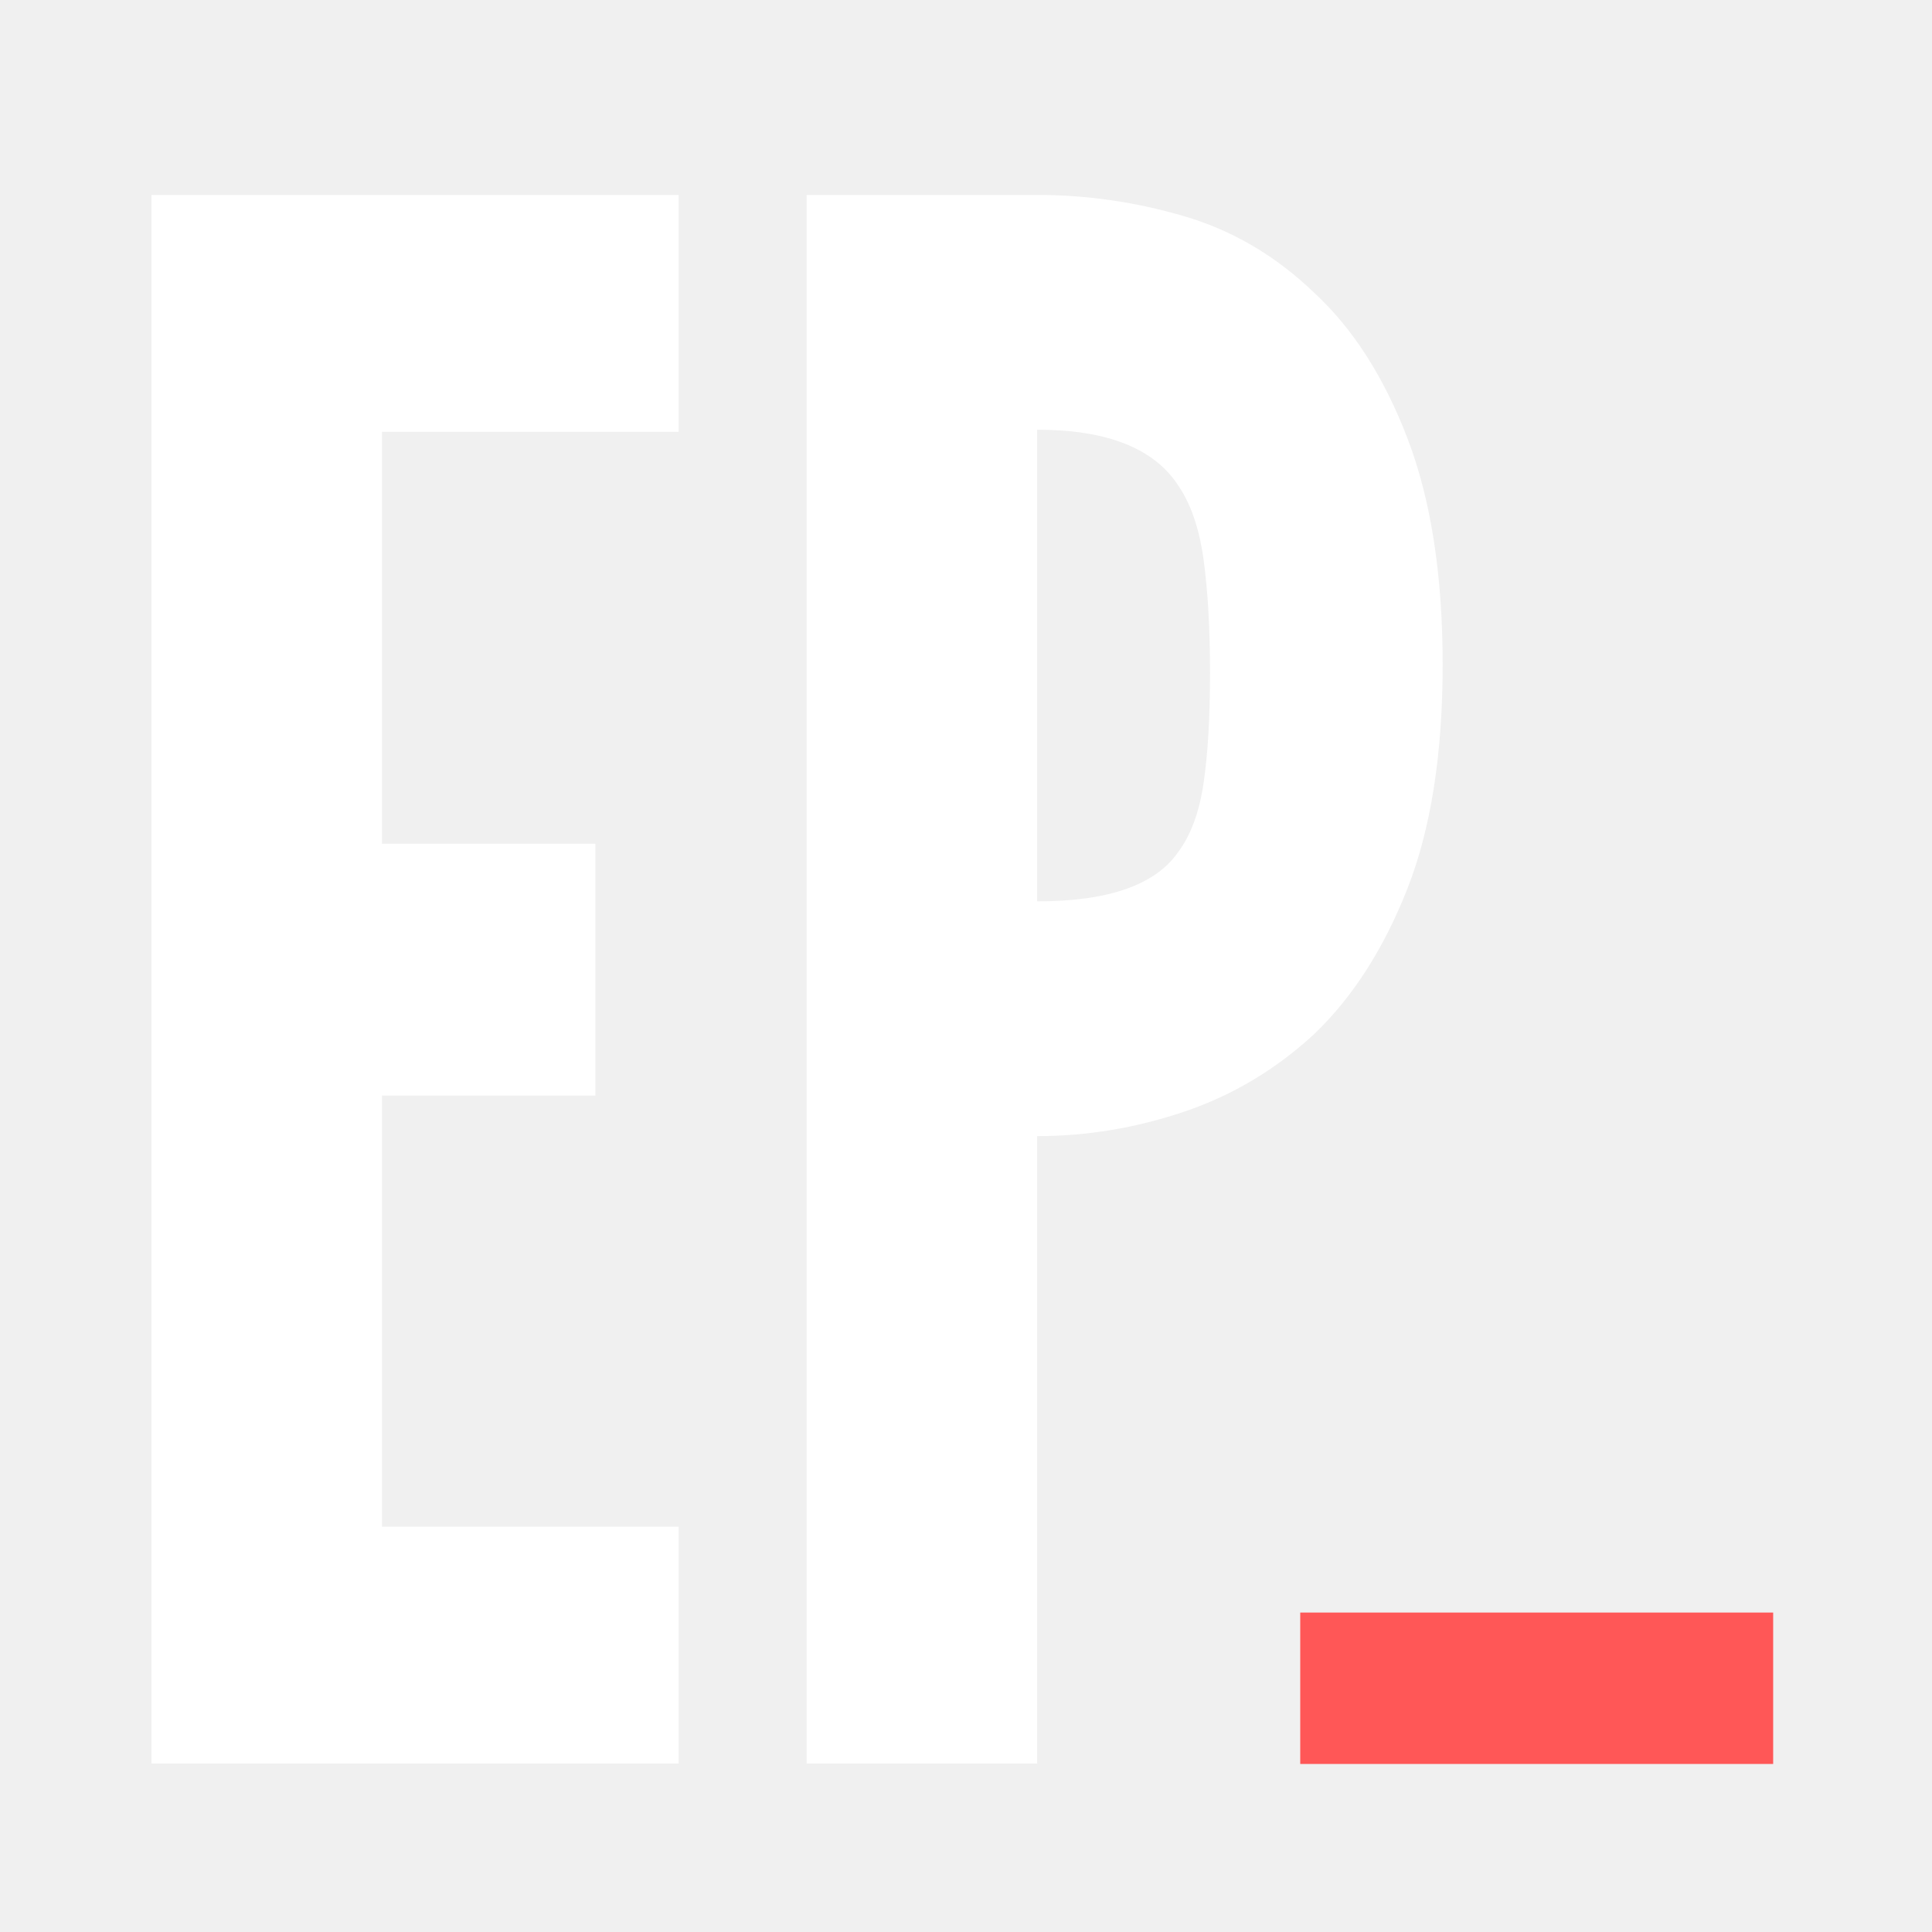
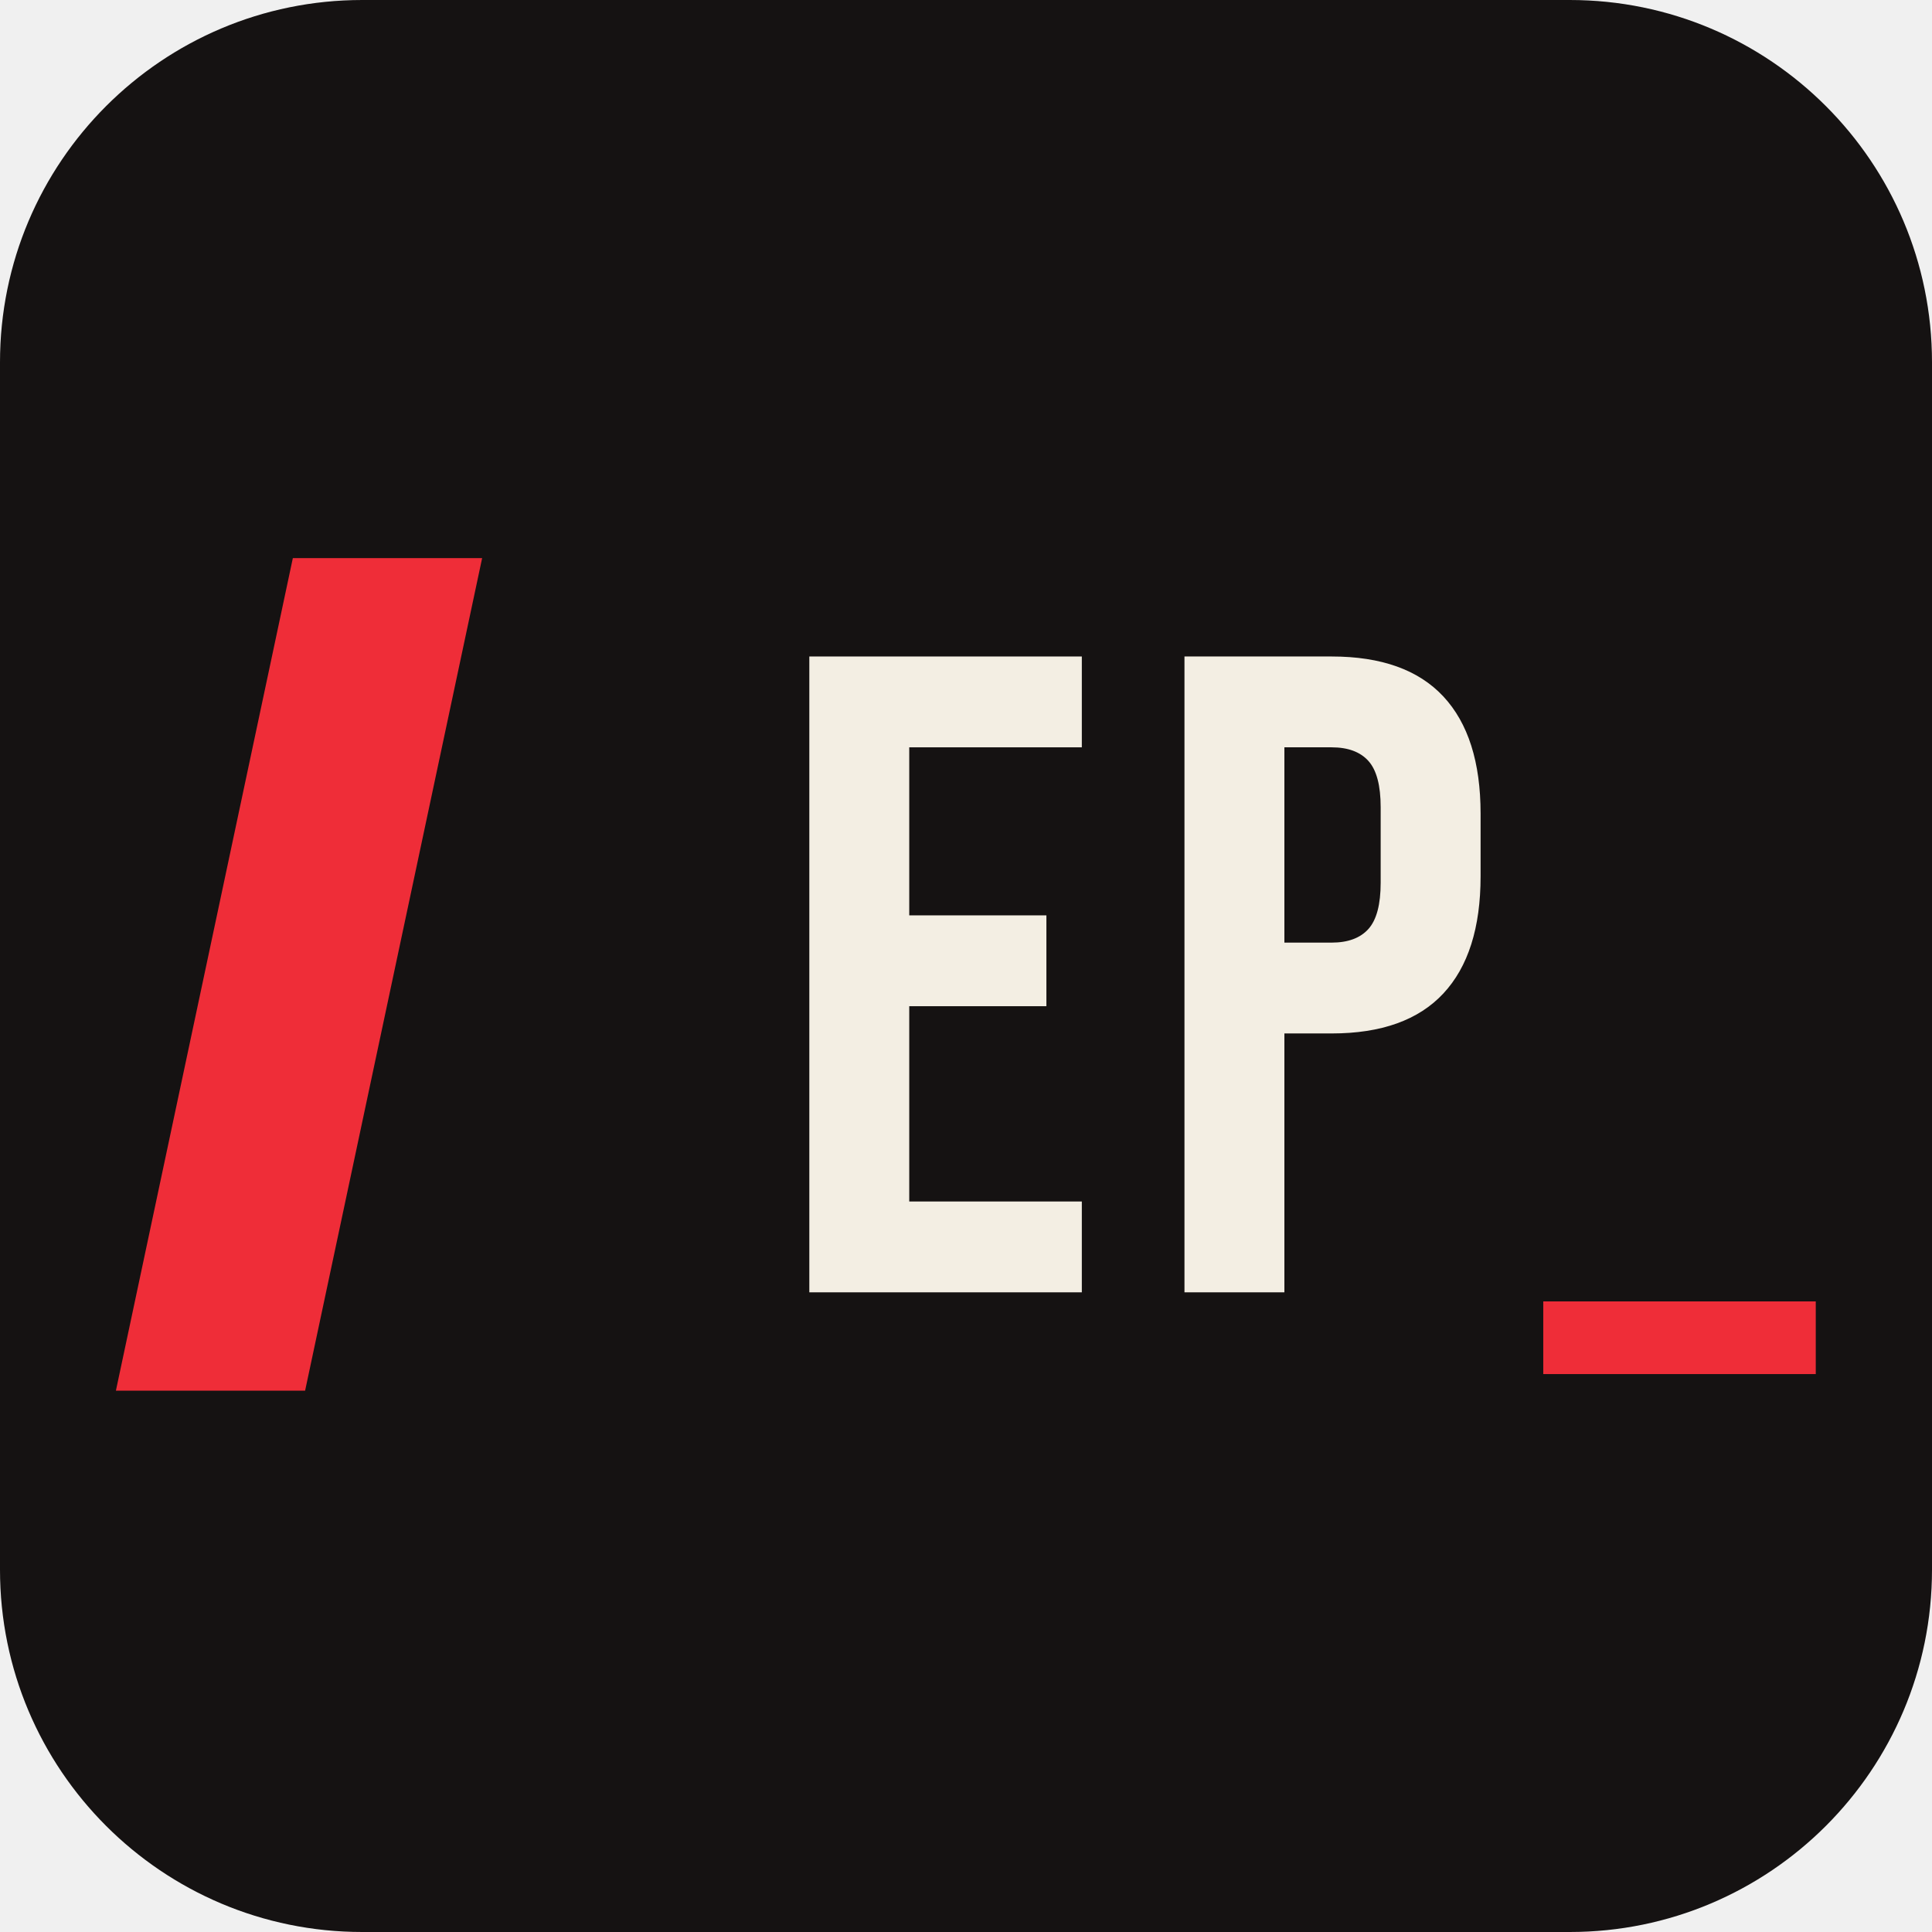
- <svg xmlns="http://www.w3.org/2000/svg" width="2000" zoomAndPan="magnify" viewBox="0 0 1500 1500" height="2000" preserveAspectRatio="xMidYMid meet" version="1.0">
-   <defs>
-     <g />
-     <clipPath id="285882f7df">
-       <rect x="0" width="1094" y="0" height="1500" />
-     </clipPath>
-     <clipPath id="e355602a4c">
-       <rect x="0" width="383" y="0" height="586" />
-     </clipPath>
-   </defs>
-   <g transform="matrix(1, 0, 0, 1, 50, 0.000000000000112861)">
-     <g clip-path="url(#285882f7df)">
-       <g fill="#ffffff" fill-opacity="1">
-         <g transform="translate(1.32219, 1369.24)">
-           <g>
-             <path d="M 66.281 -1217.891 L 66.281 0 L 475.547 0 L 475.547 -183.922 L 245.234 -183.922 L 245.234 -518.641 L 410.938 -518.641 L 410.938 -714.156 L 245.234 -714.156 L 245.234 -1033.953 L 475.547 -1033.953 L 475.547 -1217.891 Z M 66.281 -1217.891 " />
-           </g>
-         </g>
-       </g>
-       <g fill="#ffffff" fill-opacity="1">
-         <g transform="translate(510.0132, 1369.24)">
-           <g>
-             <path d="M 66.281 -1217.891 L 66.281 0 L 245.234 0 L 245.234 -487.156 C 283.898 -487.156 322.008 -493.504 359.562 -506.203 C 397.125 -518.91 430.816 -539.07 460.641 -566.688 C 490.461 -595.406 514.488 -632.961 532.719 -679.359 C 550.945 -725.754 560.062 -783.75 560.062 -853.344 C 560.062 -922.938 550.945 -981.484 532.719 -1028.984 C 514.488 -1076.484 490.461 -1114.039 460.641 -1141.656 C 430.816 -1170.383 397.125 -1190.27 359.562 -1201.312 C 322.008 -1212.363 283.898 -1217.891 245.234 -1217.891 Z M 245.234 -669.422 L 245.234 -1035.609 C 299.359 -1035.609 335.812 -1021.25 354.594 -992.531 C 364.531 -978.176 371.156 -958.844 374.469 -934.531 C 377.789 -910.227 379.453 -880.957 379.453 -846.719 C 379.453 -812.477 377.789 -784.035 374.469 -761.391 C 371.156 -738.742 364.531 -720.789 354.594 -707.531 C 336.914 -682.125 300.461 -669.422 245.234 -669.422 Z M 245.234 -669.422 " />
-           </g>
-         </g>
-       </g>
-     </g>
-   </g>
-   <g transform="matrix(1, 0, 0, 1, 1005, 790)">
-     <g clip-path="url(#e355602a4c)">
-       <g fill="#ff5757" fill-opacity="1">
-         <g transform="translate(30.53931, 442.5978)">
-           <g>
-             <path d="M 341.141 19.391 L 341.141 136.938 L -26.047 136.938 L -26.047 19.391 Z M 341.141 19.391 " />
-           </g>
-         </g>
-       </g>
-     </g>
+ <svg xmlns="http://www.w3.org/2000/svg" viewBox="0 0 64 64">
+   <rect width="64" height="64" rx="12" fill="#151212" />
+   <g transform="translate(6.77 42.81) scale(0.03009 -0.03009)">
+     <path fill="#EF2D38" d="M97.4 808.3L305.8 808.3L110.9 -108.3L-97.4 -108.3Z" />
+     <path fill="#F3EEE3" transform="translate(625.0 0)" d="M41 700H341V600H151V415H302V315H151V100H341V0H41Z" />
+     <path fill="#F3EEE3" transform="translate(1038.0 0)" d="M41 700H203Q285 700 326.0 656.0Q367 612 367 527V458Q367 373 326.0 329.0Q285 285 203 285H151V0H41ZM203 385Q230 385 243.5 400.0Q257 415 257 451V534Q257 570 243.5 585.0Q230 600 203 600H151V385Z" />
+     <path fill="#EF2D38" transform="translate(1474.0 0)" d="M0 -10H300V-90H0Z" />
  </g>
</svg>
